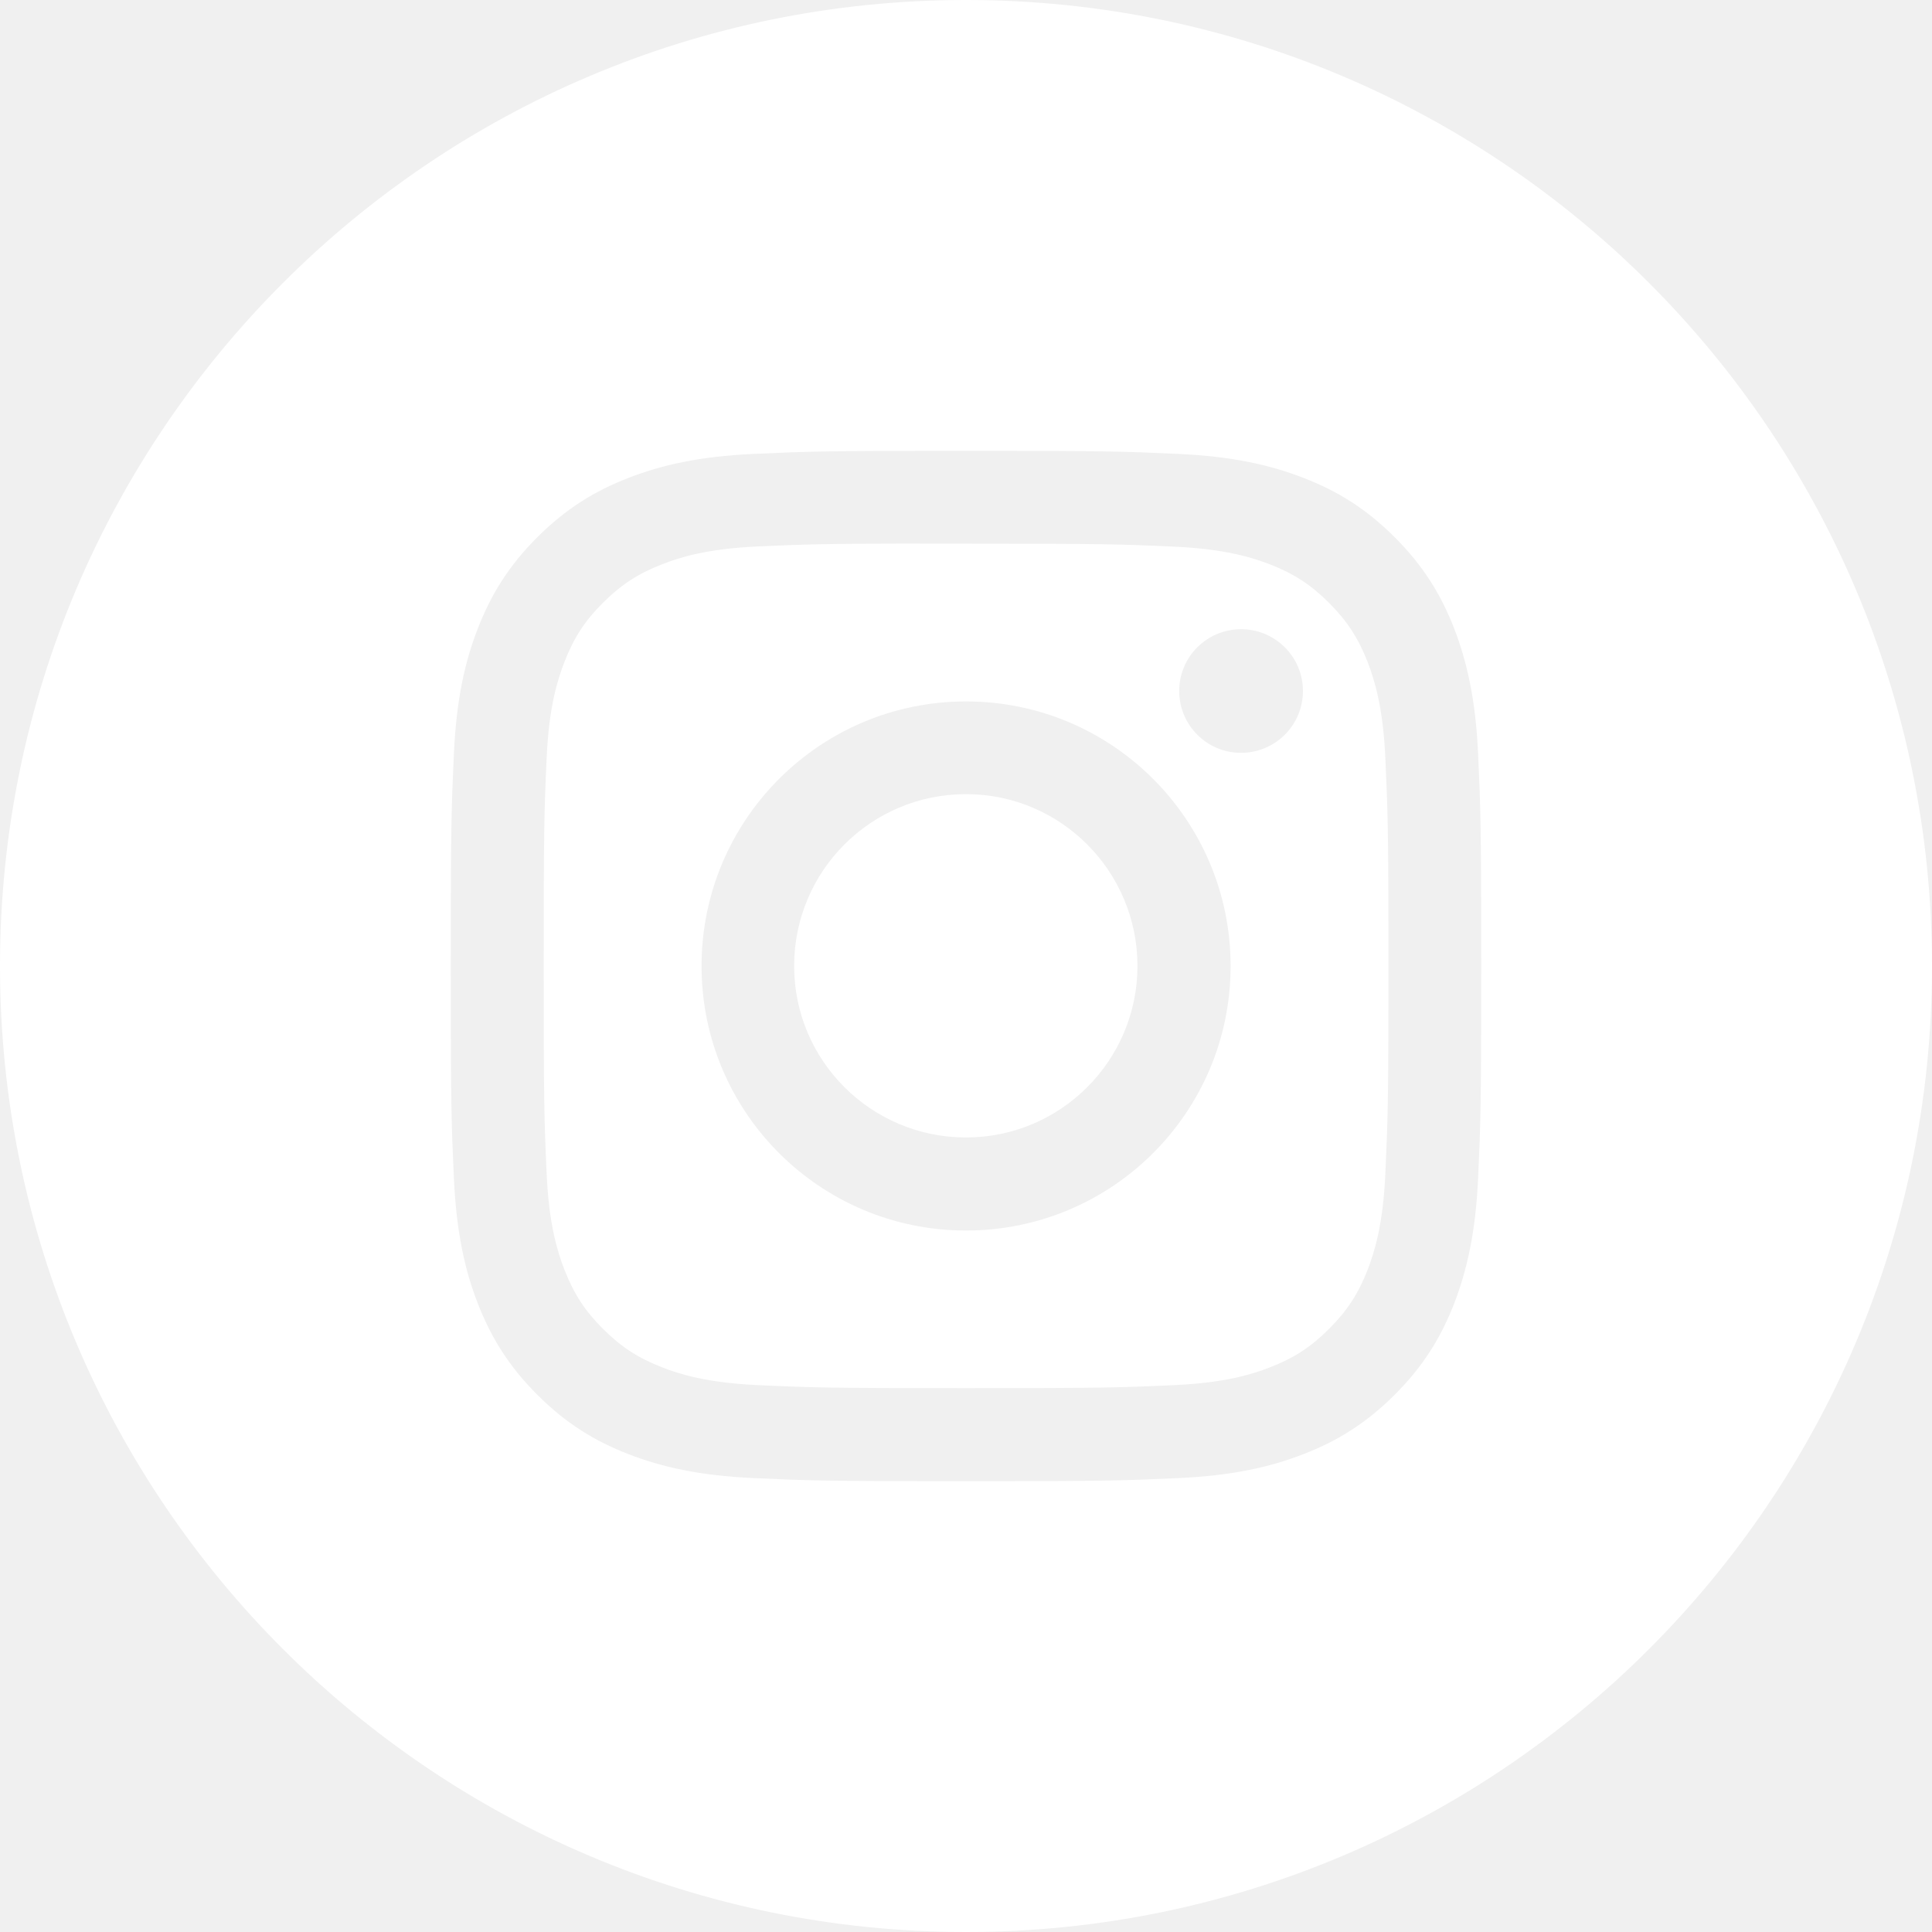
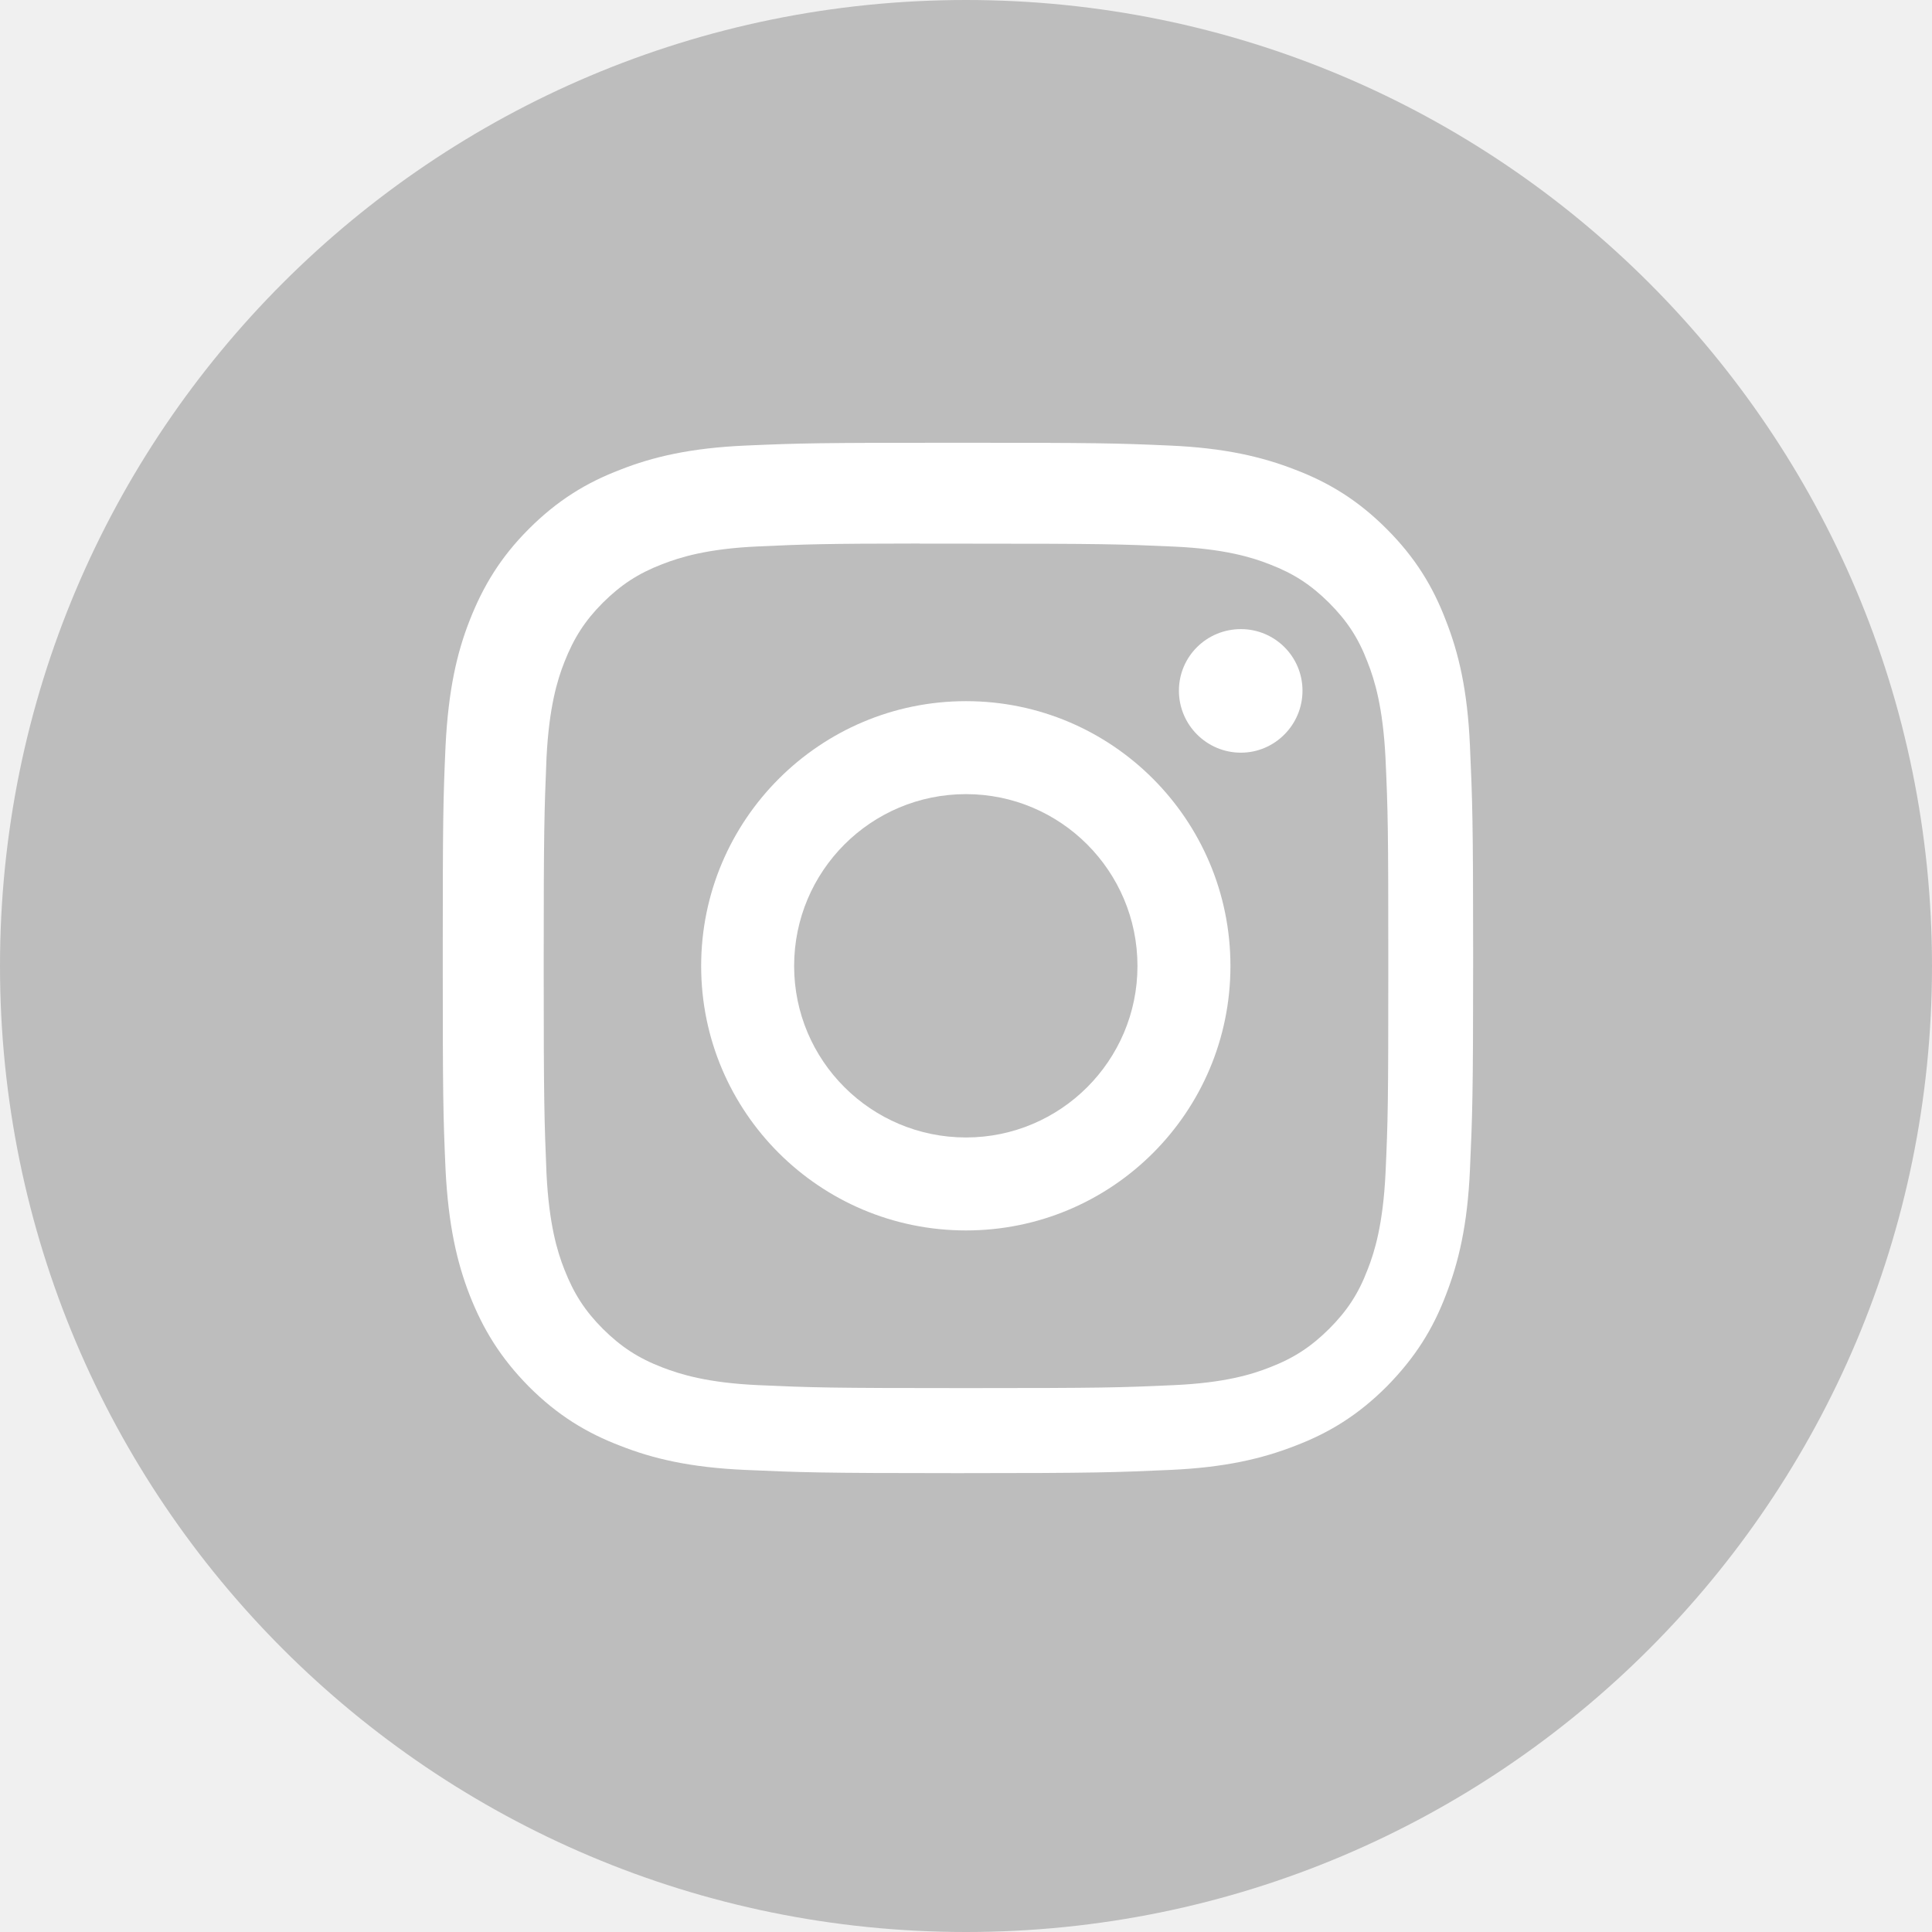
<svg xmlns="http://www.w3.org/2000/svg" width="48" height="48" viewBox="0 0 48 48" fill="none">
  <defs />
-   <path id="Combined-Shape" d="M24 0C10.746 0 0 10.745 0 24C0 37.255 10.746 48 24 48C37.254 48 48 37.255 48 24C48 10.745 37.254 0 24 0ZM23.996 11.2L24 11.2C27.477 11.2 27.91 11.215 29.273 11.277C30.637 11.34 31.566 11.556 32.383 11.872C33.227 12.198 33.938 12.636 34.652 13.348C35.363 14.06 35.801 14.773 36.129 15.615C36.441 16.43 36.66 17.359 36.723 18.723C36.785 20.088 36.801 20.523 36.801 24C36.801 27.477 36.785 27.912 36.723 29.277C36.66 30.639 36.441 31.569 36.129 32.384C35.801 33.226 35.363 33.94 34.652 34.651C33.938 35.363 33.227 35.802 32.383 36.128C31.57 36.444 30.641 36.66 29.277 36.723C27.91 36.785 27.477 36.8 24 36.8C20.523 36.8 20.086 36.785 18.723 36.723C17.359 36.66 16.43 36.444 15.613 36.128C14.773 35.802 14.059 35.363 13.348 34.651C12.637 33.94 12.199 33.226 11.871 32.384C11.555 31.569 11.34 30.64 11.277 29.276C11.215 27.911 11.199 27.477 11.199 24C11.199 20.523 11.215 20.087 11.277 18.722C11.34 17.359 11.555 16.43 11.871 15.615C12.199 14.773 12.637 14.06 13.348 13.348C14.062 12.637 14.773 12.199 15.617 11.872C16.43 11.556 17.359 11.34 18.723 11.277C20.09 11.215 20.523 11.2 23.996 11.2Z" clip-rule="evenodd" fill="#FFFFFF" fill-opacity="1" fill-rule="evenodd" />
-   <path id="Combined-Shape" d="M23.574 13.507C23.316 13.507 23.074 13.507 22.852 13.507L22.852 13.504C20.469 13.507 20.008 13.523 18.828 13.576C17.582 13.633 16.902 13.841 16.453 14.018C15.855 14.25 15.43 14.527 14.98 14.976C14.531 15.423 14.254 15.85 14.023 16.447C13.848 16.898 13.637 17.575 13.582 18.823C13.52 20.173 13.508 20.576 13.508 23.994C13.508 27.412 13.52 27.818 13.582 29.167C13.637 30.415 13.848 31.093 14.023 31.543C14.254 32.141 14.531 32.566 14.98 33.015C15.43 33.463 15.855 33.74 16.453 33.972C16.902 34.148 17.582 34.355 18.828 34.413C20.18 34.475 20.582 34.488 24 34.488C27.418 34.488 27.824 34.475 29.172 34.413C30.422 34.356 31.098 34.148 31.551 33.972C32.148 33.74 32.574 33.463 33.02 33.015C33.469 32.567 33.746 32.142 33.98 31.544C34.152 31.094 34.363 30.416 34.418 29.168C34.48 27.819 34.496 27.414 34.496 23.998C34.496 20.582 34.48 20.176 34.418 18.827C34.363 17.579 34.152 16.901 33.98 16.451C33.746 15.854 33.469 15.427 33.02 14.979C32.574 14.531 32.148 14.254 31.551 14.021C31.098 13.847 30.422 13.638 29.172 13.581C27.824 13.52 27.418 13.507 24 13.507C23.855 13.507 23.711 13.507 23.574 13.507ZM30.832 15.633C29.984 15.633 29.297 16.319 29.297 17.168C29.297 18.016 29.984 18.704 30.832 18.704C31.684 18.704 32.371 18.016 32.371 17.168C32.371 16.32 31.684 15.632 30.832 15.632L30.832 15.633ZM17.43 24.001C17.43 20.37 20.371 17.428 24 17.427C27.633 17.427 30.574 20.37 30.574 24.001C30.574 27.631 27.633 30.572 24 30.572C20.371 30.572 17.43 27.631 17.43 24.001Z" clip-rule="evenodd" fill="#FFFFFF" fill-opacity="1" fill-rule="evenodd" />
-   <path id="Shape" d="M24 19.73C26.35 19.73 28.26 21.64 28.26 24C28.26 26.35 26.35 28.26 24 28.26C21.64 28.26 19.73 26.35 19.73 24C19.73 21.64 21.64 19.73 24 19.73Z" fill="#FFFFFF" fill-opacity="1" fill-rule="nonzero" />
+   <path id="Combined-Shape" d="M0 24C0 10.745 10.742 0 24 0C37.258 0 48 10.745 48 24C48 37.255 37.258 48 24 48C10.742 48 0 37.255 0 24Z" clip-rule="evenodd" fill="#BDBDBD" fill-opacity="1" fill-rule="evenodd" />
+   <path id="Combined-Shape-path" d="M23.8 11C20.32 11 19.89 11.01 18.52 11.07C17.16 11.13 16.22 11.35 15.41 11.67C14.57 11.99 13.85 12.43 13.14 13.14C12.43 13.85 12 14.57 11.67 15.41C11.35 16.22 11.14 17.15 11.07 18.52C11.01 19.88 11 20.32 11 23.8C11 27.27 11.01 27.71 11.07 29.07C11.14 30.43 11.35 31.36 11.67 32.18C12 33.02 12.43 33.73 13.14 34.45C13.85 35.16 14.57 35.6 15.41 35.92C16.22 36.24 17.15 36.46 18.52 36.52C19.89 36.58 20.32 36.6 23.79 36.6C27.27 36.6 27.71 36.58 29.07 36.52C30.43 36.46 31.36 36.24 32.18 35.92C33.02 35.6 33.74 35.16 34.45 34.45C35.16 33.73 35.6 33.02 35.92 32.18C36.24 31.36 36.46 30.43 36.52 29.07C36.58 27.71 36.6 27.27 36.6 23.8C36.6 20.32 36.58 19.88 36.52 18.52C36.46 17.15 36.24 16.22 35.92 15.41C35.6 14.57 35.16 13.85 34.45 13.14C33.74 12.43 33.02 11.99 32.18 11.67C31.36 11.35 30.43 11.13 29.07 11.07C27.71 11.01 27.27 11 23.79 11L23.8 11Z" fill="#FFFFFF" fill-opacity="1" fill-rule="evenodd" />
+   <path id="Combined-Shape" d="M23.578 13.507C23.312 13.507 23.078 13.507 22.852 13.507L22.852 13.504C20.469 13.506 20.008 13.522 18.828 13.576C17.578 13.633 16.906 13.841 16.453 14.017C15.852 14.249 15.43 14.527 14.977 14.975C14.531 15.423 14.258 15.85 14.023 16.447C13.844 16.898 13.641 17.575 13.578 18.823C13.523 20.173 13.508 20.576 13.508 23.994C13.508 27.412 13.523 27.818 13.578 29.167C13.641 30.415 13.844 31.092 14.023 31.543C14.258 32.141 14.531 32.566 14.977 33.014C15.43 33.462 15.852 33.74 16.453 33.972C16.906 34.147 17.578 34.355 18.828 34.413C20.18 34.474 20.586 34.487 24 34.487C27.422 34.487 27.828 34.474 29.172 34.413C30.422 34.356 31.102 34.148 31.547 33.972C32.148 33.74 32.57 33.462 33.023 33.014C33.469 32.567 33.75 32.141 33.977 31.544C34.156 31.093 34.359 30.416 34.422 29.168C34.484 27.819 34.492 27.413 34.492 23.997C34.492 20.581 34.484 20.176 34.422 18.827C34.359 17.579 34.156 16.901 33.977 16.451C33.75 15.853 33.469 15.427 33.023 14.979C32.57 14.53 32.148 14.253 31.547 14.021C31.102 13.846 30.422 13.637 29.172 13.58C27.82 13.519 27.422 13.507 24 13.507C23.852 13.507 23.711 13.507 23.578 13.507Z" clip-rule="evenodd" fill="#BDBDBD" fill-opacity="1" fill-rule="evenodd" />
+   <path id="Combined-Shape-path" d="M30.83 15.63C29.98 15.63 29.29 16.31 29.29 17.16C29.29 18.01 29.98 18.7 30.83 18.7C31.67 18.7 32.36 18.01 32.36 17.16C32.36 16.31 31.67 15.63 30.83 15.63L30.83 15.63Z" fill="#FFFFFF" fill-opacity="1" fill-rule="nonzero" />
+   <path id="Combined-Shape-path" d="M24 17.42C20.37 17.42 17.42 20.37 17.42 24C17.42 27.63 20.37 30.57 24 30.57C27.63 30.57 30.57 27.63 30.57 24C30.57 20.37 27.63 17.42 24 17.42L24 17.42Z" fill="#FFFFFF" fill-opacity="1" fill-rule="evenodd" />
+   <path id="Shape" d="M24 19.73C26.35 19.73 28.26 21.64 28.26 24C28.26 26.35 26.35 28.26 24 28.26C21.64 28.26 19.73 26.35 19.73 24C19.73 21.64 21.64 19.73 24 19.73Z" fill="#BDBDBD" fill-opacity="1" fill-rule="nonzero" />
</svg>
